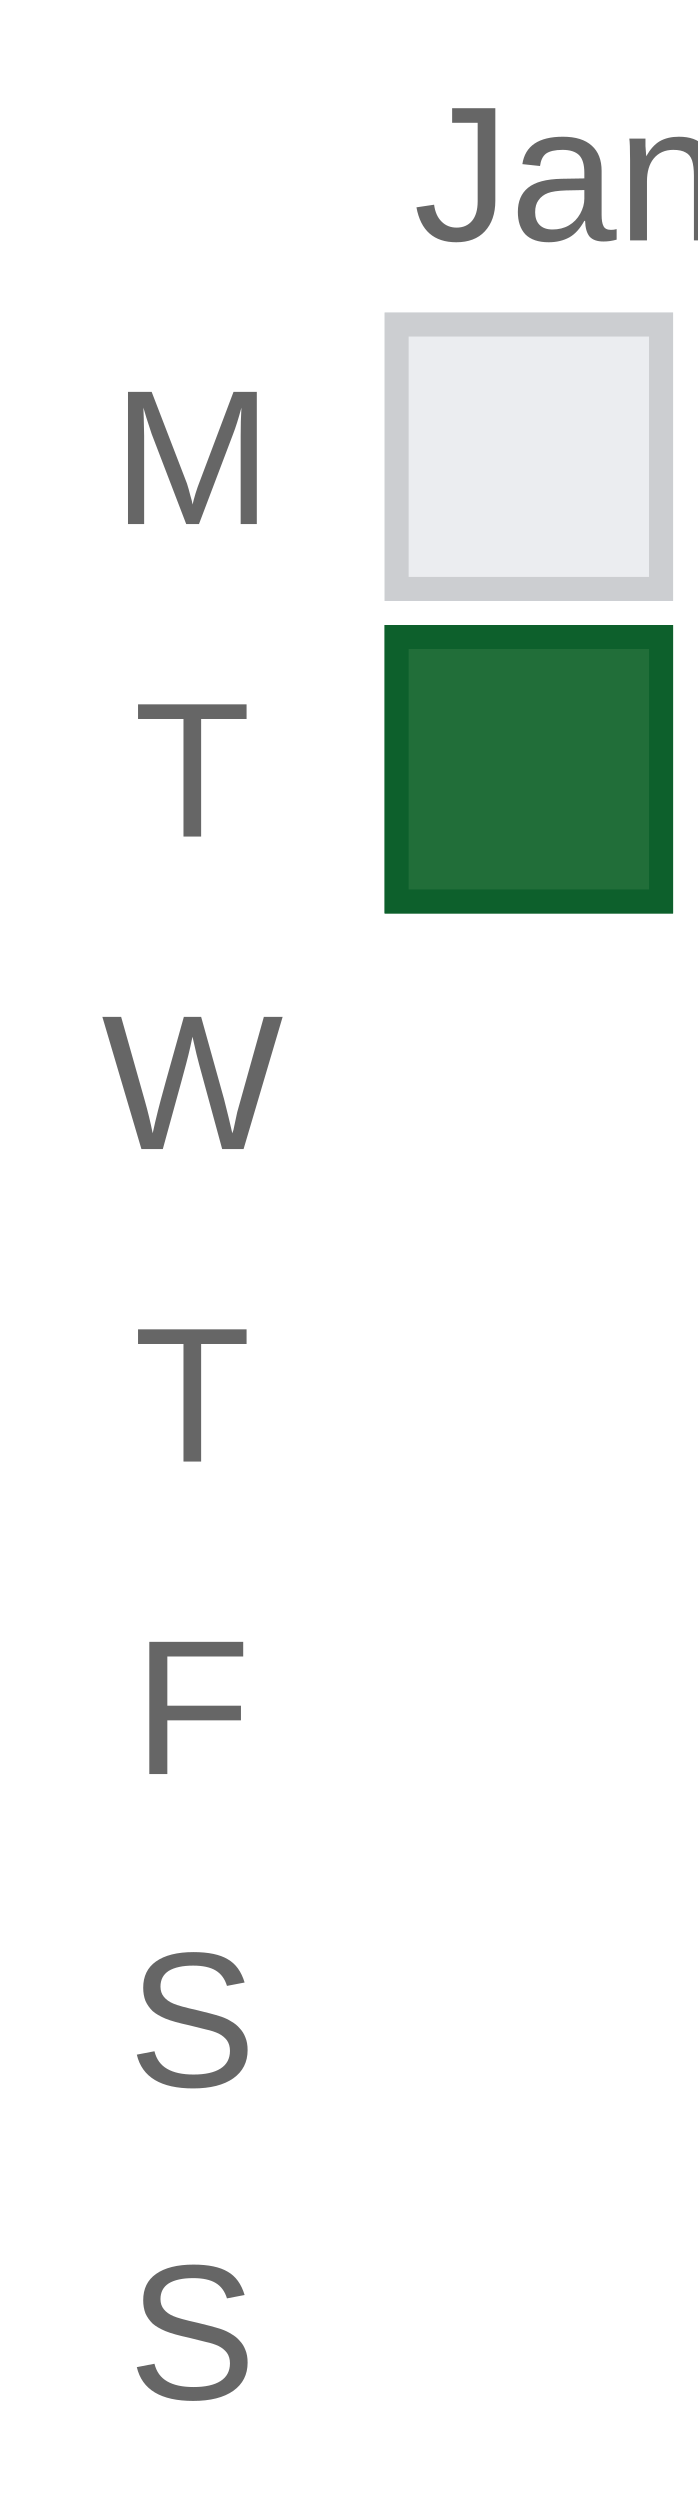
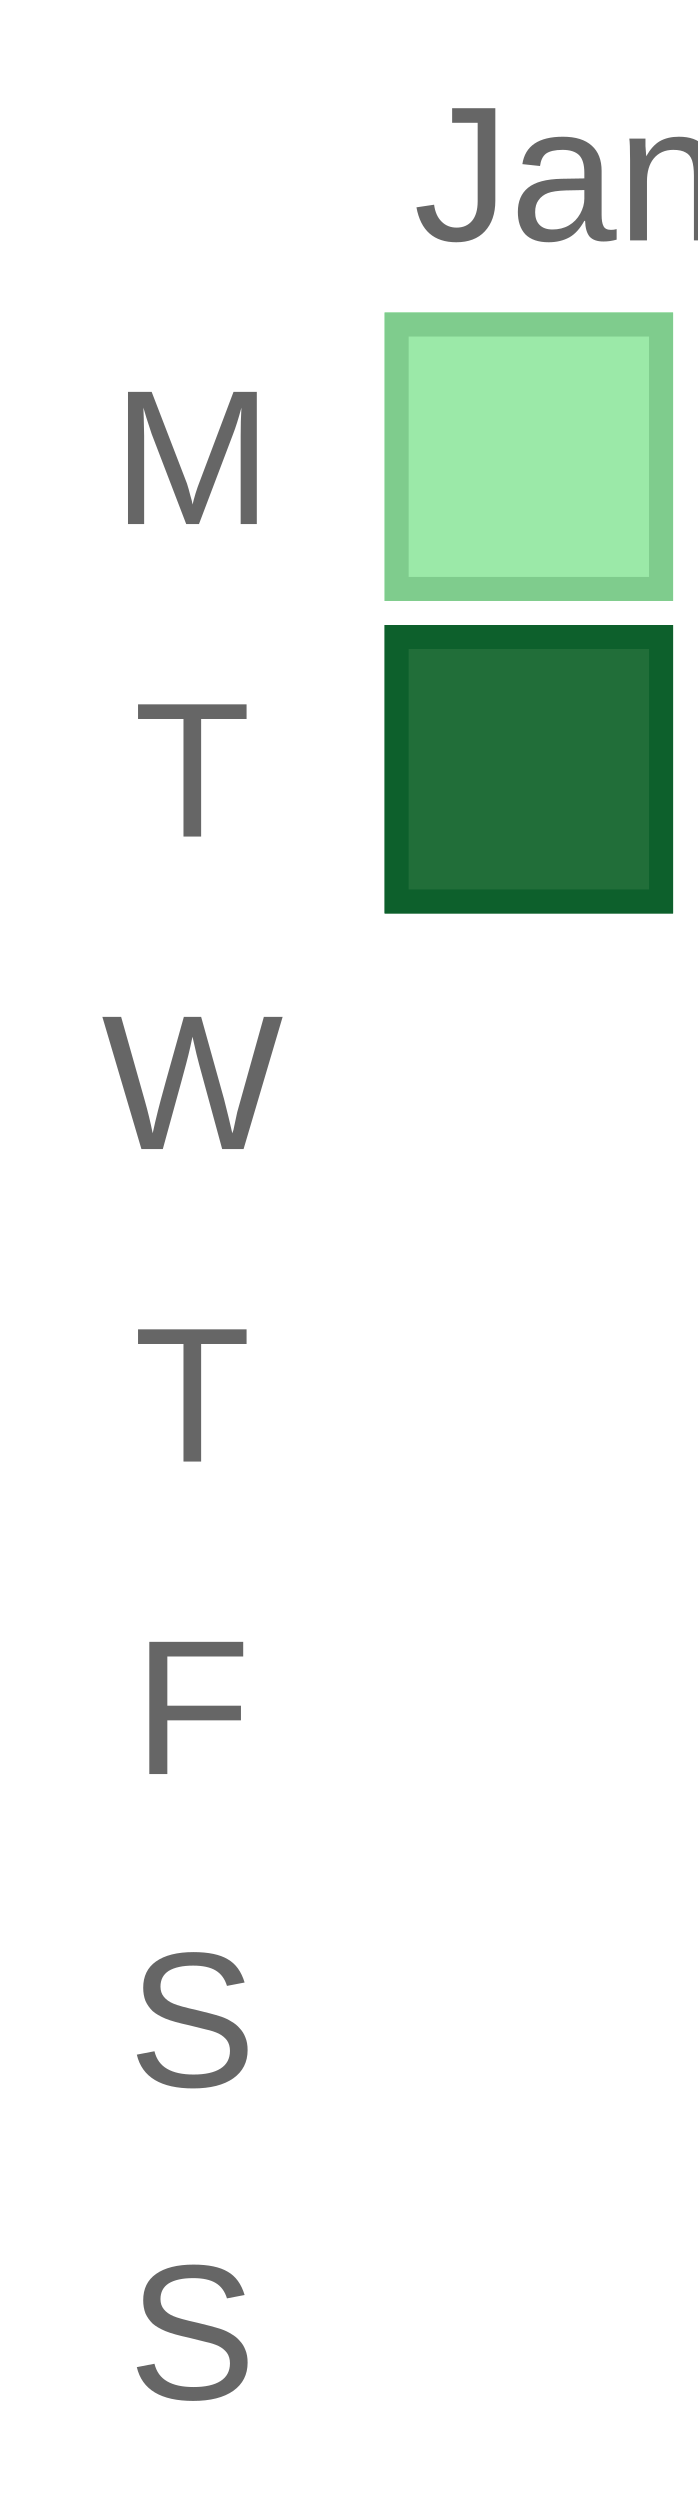
<svg xmlns="http://www.w3.org/2000/svg" width="29" height="104.0">
  <text x="8" y="21.8" text-anchor="middle" font-family="Arial, sans-serif" font-size="8" fill="#666666">M</text>
  <text x="8" y="34.8" text-anchor="middle" font-family="Arial, sans-serif" font-size="8" fill="#666666">T</text>
  <text x="8" y="47.8" text-anchor="middle" font-family="Arial, sans-serif" font-size="8" fill="#666666">W</text>
  <text x="8" y="60.8" text-anchor="middle" font-family="Arial, sans-serif" font-size="8" fill="#666666">T</text>
  <text x="8" y="73.8" text-anchor="middle" font-family="Arial, sans-serif" font-size="8" fill="#666666">F</text>
  <text x="8" y="86.8" text-anchor="middle" font-family="Arial, sans-serif" font-size="8" fill="#666666">S</text>
  <text x="8" y="99.8" text-anchor="middle" font-family="Arial, sans-serif" font-size="8" fill="#666666">S</text>
-   <rect x="16" y="13.0" width="12" height="12" fill="#ebedf0" />
-   <rect x="16.5" y="13.5" width="11" height="11" fill="none" stroke="#ccced1" stroke-width="1" />
+   <rect x="16" y="13.0" width="12" height="12" fill="#9be9a8" />
+   <rect x="16.5" y="13.5" width="11" height="11" fill="none" stroke="#7fcc8d" stroke-width="1" />
  <rect x="16" y="26.0" width="12" height="12" fill="#216e39" />
  <rect x="16.5" y="26.5" width="11" height="11" fill="none" stroke="#0d602c" stroke-width="1" />
  <text x="17.2" y="10.0" text-anchor="start" font-family="Arial, sans-serif" font-size="8" fill="#666666">Jan</text>
</svg>
